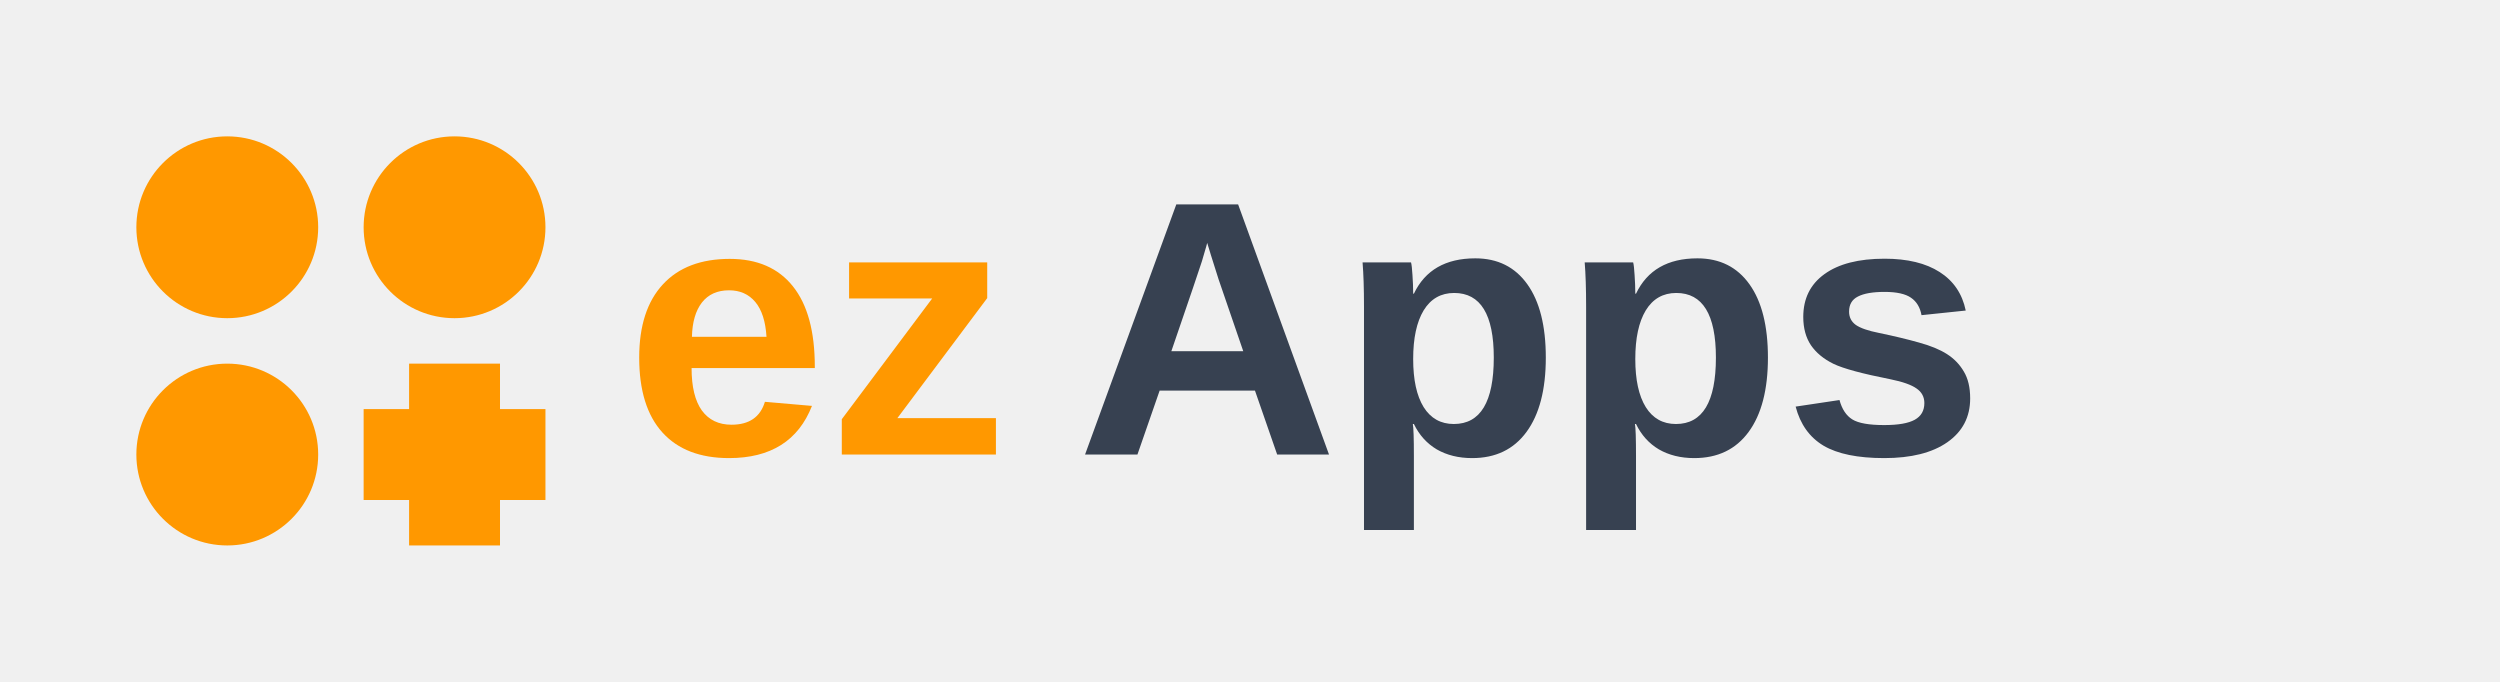
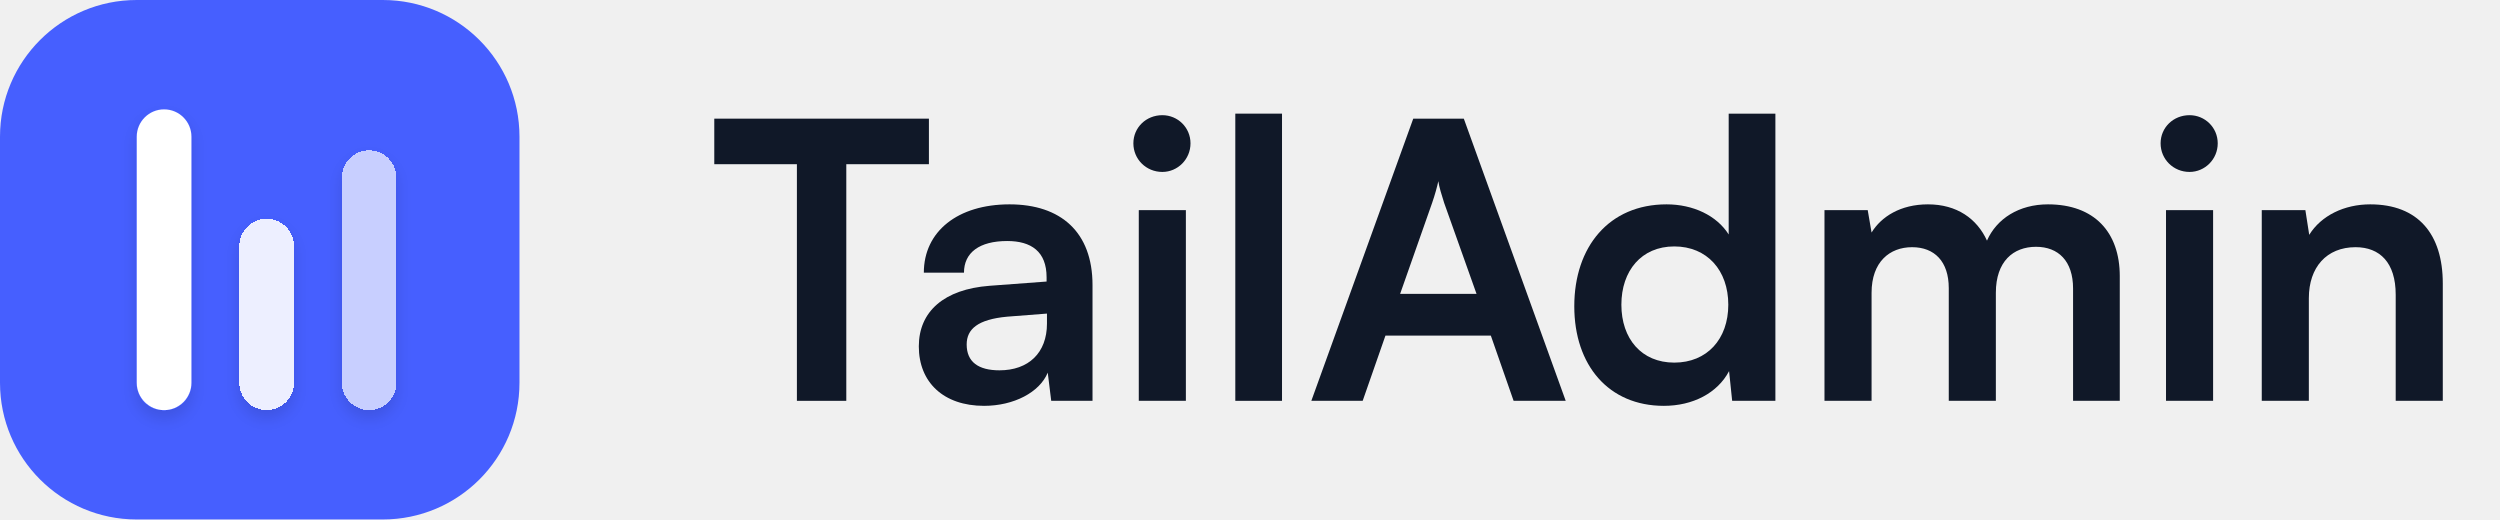
- <svg xmlns="http://www.w3.org/2000/svg" width="220" height="60" viewBox="0 0 220 60" fill="none">
-   <g fill="#FF9800">
-     <circle cx="20" cy="20" r="8" />
-     <circle cx="40" cy="20" r="8" />
-     <circle cx="20" cy="40" r="8" />
+ <svg xmlns="http://www.w3.org/2000/svg" width="154" height="32" viewBox="0 0 154 32" fill="none">
+   <path d="M0 8.421C0 3.77 3.77 0 8.421 0H23.579C28.23 0 32 3.77 32 8.421V23.579C32 28.23 28.23 32 23.579 32H8.421C3.77 32 0 28.23 0 23.579V8.421Z" fill="#465FFF" />
+   <g filter="url(#filter0_d_1624_24907)">
+     <path d="M8.424 8.422C8.424 7.491 9.178 6.737 10.108 6.737V6.737C11.038 6.737 11.792 7.491 11.792 8.422V23.579C11.792 24.51 11.038 25.264 10.108 25.264V25.264C9.178 25.264 8.424 24.51 8.424 23.579V8.422Z" fill="white" />
  </g>
-   <g stroke="#FF9800" stroke-width="8">
-     <line x1="32" y1="40" x2="48" y2="40" />
-     <line x1="40" y1="32" x2="40" y2="48" />
+   <g filter="url(#filter1_d_1624_24907)">
+     <path d="M14.742 15.157C14.742 14.227 15.496 13.473 16.426 13.473V13.473C17.357 13.473 18.111 14.227 18.111 15.157V23.578C18.111 24.508 17.357 25.262 16.426 25.262V25.262C15.496 25.262 14.742 24.508 14.742 23.578V15.157Z" fill="white" fill-opacity="0.9" shape-rendering="crispEdges" />
  </g>
-   <text x="55" y="40" font-family="Arial, sans-serif" font-size="32" font-weight="bold">
-     <tspan fill="#FF9800">ez</tspan>
-     <tspan dx="-3" fill="#374151">Apps</tspan>
-   </text>
+   <g filter="url(#filter2_d_1624_24907)">
+     <path d="M21.055 10.946C21.055 10.016 21.809 9.262 22.739 9.262V9.262C23.669 9.262 24.423 10.016 24.423 10.946V23.578C24.423 24.508 23.669 25.262 22.739 25.262V25.262C21.809 25.262 21.055 24.508 21.055 23.578V10.946Z" fill="white" fill-opacity="0.7" shape-rendering="crispEdges" />
+   </g>
+   <path d="M44 10.115H49.089V24.691H52.132V10.115H57.221V7.309H44V10.115Z" fill="#101828" />
+   <path d="M60.617 25C62.448 25 64.042 24.168 64.541 22.955L64.755 24.691H67.299V17.558C67.299 14.3 65.349 12.588 62.187 12.588C59.001 12.588 56.908 14.252 56.908 16.797H59.381C59.381 15.56 60.332 14.847 62.044 14.847C63.519 14.847 64.47 15.489 64.47 17.082V17.343L60.95 17.605C58.168 17.819 56.599 19.174 56.599 21.338C56.599 23.549 58.121 25 60.617 25ZM61.569 22.812C60.261 22.812 59.547 22.289 59.547 21.219C59.547 20.268 60.237 19.674 62.044 19.507L64.493 19.317V19.935C64.493 21.742 63.352 22.812 61.569 22.812Z" fill="#101828" />
+   <path d="M71.6 10.591C72.551 10.591 73.335 9.806 73.335 8.831C73.335 7.856 72.551 7.095 71.6 7.095C70.601 7.095 69.816 7.856 69.816 8.831C69.816 9.806 70.601 10.591 71.6 10.591ZM70.149 24.691H73.05V12.944H70.149V24.691Z" fill="#101828" />
+   <path d="M78.972 24.691V7H76.095V24.691H78.972Z" fill="#101828" />
+   <path d="M83.941 24.691L85.344 20.672H91.835L93.238 24.691H96.448L90.171 7.309H87.056L80.778 24.691H83.941ZM88.221 12.493C88.387 12.017 88.53 11.494 88.601 11.161C88.649 11.518 88.815 12.041 88.958 12.493L90.955 18.104H86.247L88.221 12.493Z" fill="#101828" />
+   <path d="M102.493 25C104.276 25 105.798 24.215 106.511 22.86L106.701 24.691H109.364V7H106.487V14.443C105.75 13.277 104.3 12.588 102.659 12.588C99.116 12.588 96.976 15.203 96.976 18.865C96.976 22.503 99.092 25 102.493 25ZM103.135 22.337C101.113 22.337 99.877 20.863 99.877 18.77C99.877 16.678 101.113 15.18 103.135 15.18C105.156 15.18 106.463 16.654 106.463 18.77C106.463 20.886 105.156 22.337 103.135 22.337Z" fill="#101828" />
+   <path d="M115.289 24.691V18.033C115.289 16.131 116.406 15.227 117.785 15.227C119.164 15.227 120.044 16.107 120.044 17.748V24.691H122.945V18.033C122.945 16.107 124.015 15.203 125.418 15.203C126.797 15.203 127.701 16.083 127.701 17.771V24.691H130.578V17.011C130.578 14.3 129.008 12.588 126.155 12.588C124.372 12.588 122.993 13.468 122.398 14.823C121.78 13.468 120.543 12.588 118.76 12.588C117.072 12.588 115.883 13.349 115.289 14.324L115.051 12.944H112.388V24.691H115.289Z" fill="#101828" />
+   <path d="M134.876 10.591C135.827 10.591 136.612 9.806 136.612 8.831C136.612 7.856 135.827 7.095 134.876 7.095C133.877 7.095 133.093 7.856 133.093 8.831C133.093 9.806 133.877 10.591 134.876 10.591ZM133.426 24.691H136.327V12.944H133.426V24.691Z" fill="#101828" />
+   <path d="M142.225 24.691V18.366C142.225 16.464 143.318 15.227 145.102 15.227C146.6 15.227 147.575 16.178 147.575 18.152V24.691H150.476V17.462C150.476 14.419 148.954 12.588 146.005 12.588C144.412 12.588 142.985 13.277 142.248 14.466L142.011 12.944H139.324V24.691H142.225Z" fill="#101828" />
+   <defs>
+     <filter id="filter0_d_1624_24907" x="7.424" y="6.237" width="5.368" height="20.526" filterUnits="userSpaceOnUse" color-interpolation-filters="sRGB">
+       <feFlood flood-opacity="0" result="BackgroundImageFix" />
+       <feColorMatrix in="SourceAlpha" type="matrix" values="0 0 0 0 0 0 0 0 0 0 0 0 0 0 0 0 0 0 127 0" result="hardAlpha" />
+       <feOffset dy="0.5" />
+       <feGaussianBlur stdDeviation="0.5" />
+       <feComposite in2="hardAlpha" operator="out" />
+       <feColorMatrix type="matrix" values="0 0 0 0 0 0 0 0 0 0 0 0 0 0 0 0 0 0 0.12 0" />
+       <feBlend mode="normal" in2="BackgroundImageFix" result="effect1_dropShadow_1624_24907" />
+       <feBlend mode="normal" in="SourceGraphic" in2="effect1_dropShadow_1624_24907" result="shape" />
+     </filter>
+     <filter id="filter1_d_1624_24907" x="13.742" y="12.973" width="5.368" height="13.79" filterUnits="userSpaceOnUse" color-interpolation-filters="sRGB">
+       <feFlood flood-opacity="0" result="BackgroundImageFix" />
+       <feColorMatrix in="SourceAlpha" type="matrix" values="0 0 0 0 0 0 0 0 0 0 0 0 0 0 0 0 0 0 127 0" result="hardAlpha" />
+       <feOffset dy="0.5" />
+       <feGaussianBlur stdDeviation="0.5" />
+       <feComposite in2="hardAlpha" operator="out" />
+       <feColorMatrix type="matrix" values="0 0 0 0 0 0 0 0 0 0 0 0 0 0 0 0 0 0 0.12 0" />
+       <feBlend mode="normal" in2="BackgroundImageFix" result="effect1_dropShadow_1624_24907" />
+       <feBlend mode="normal" in="SourceGraphic" in2="effect1_dropShadow_1624_24907" result="shape" />
+     </filter>
+     <filter id="filter2_d_1624_24907" x="20.055" y="8.762" width="5.368" height="18" filterUnits="userSpaceOnUse" color-interpolation-filters="sRGB">
+       <feFlood flood-opacity="0" result="BackgroundImageFix" />
+       <feColorMatrix in="SourceAlpha" type="matrix" values="0 0 0 0 0 0 0 0 0 0 0 0 0 0 0 0 0 0 127 0" result="hardAlpha" />
+       <feOffset dy="0.5" />
+       <feGaussianBlur stdDeviation="0.5" />
+       <feComposite in2="hardAlpha" operator="out" />
+       <feColorMatrix type="matrix" values="0 0 0 0 0 0 0 0 0 0 0 0 0 0 0 0 0 0 0.12 0" />
+       <feBlend mode="normal" in2="BackgroundImageFix" result="effect1_dropShadow_1624_24907" />
+       <feBlend mode="normal" in="SourceGraphic" in2="effect1_dropShadow_1624_24907" result="shape" />
+     </filter>
+   </defs>
</svg>
